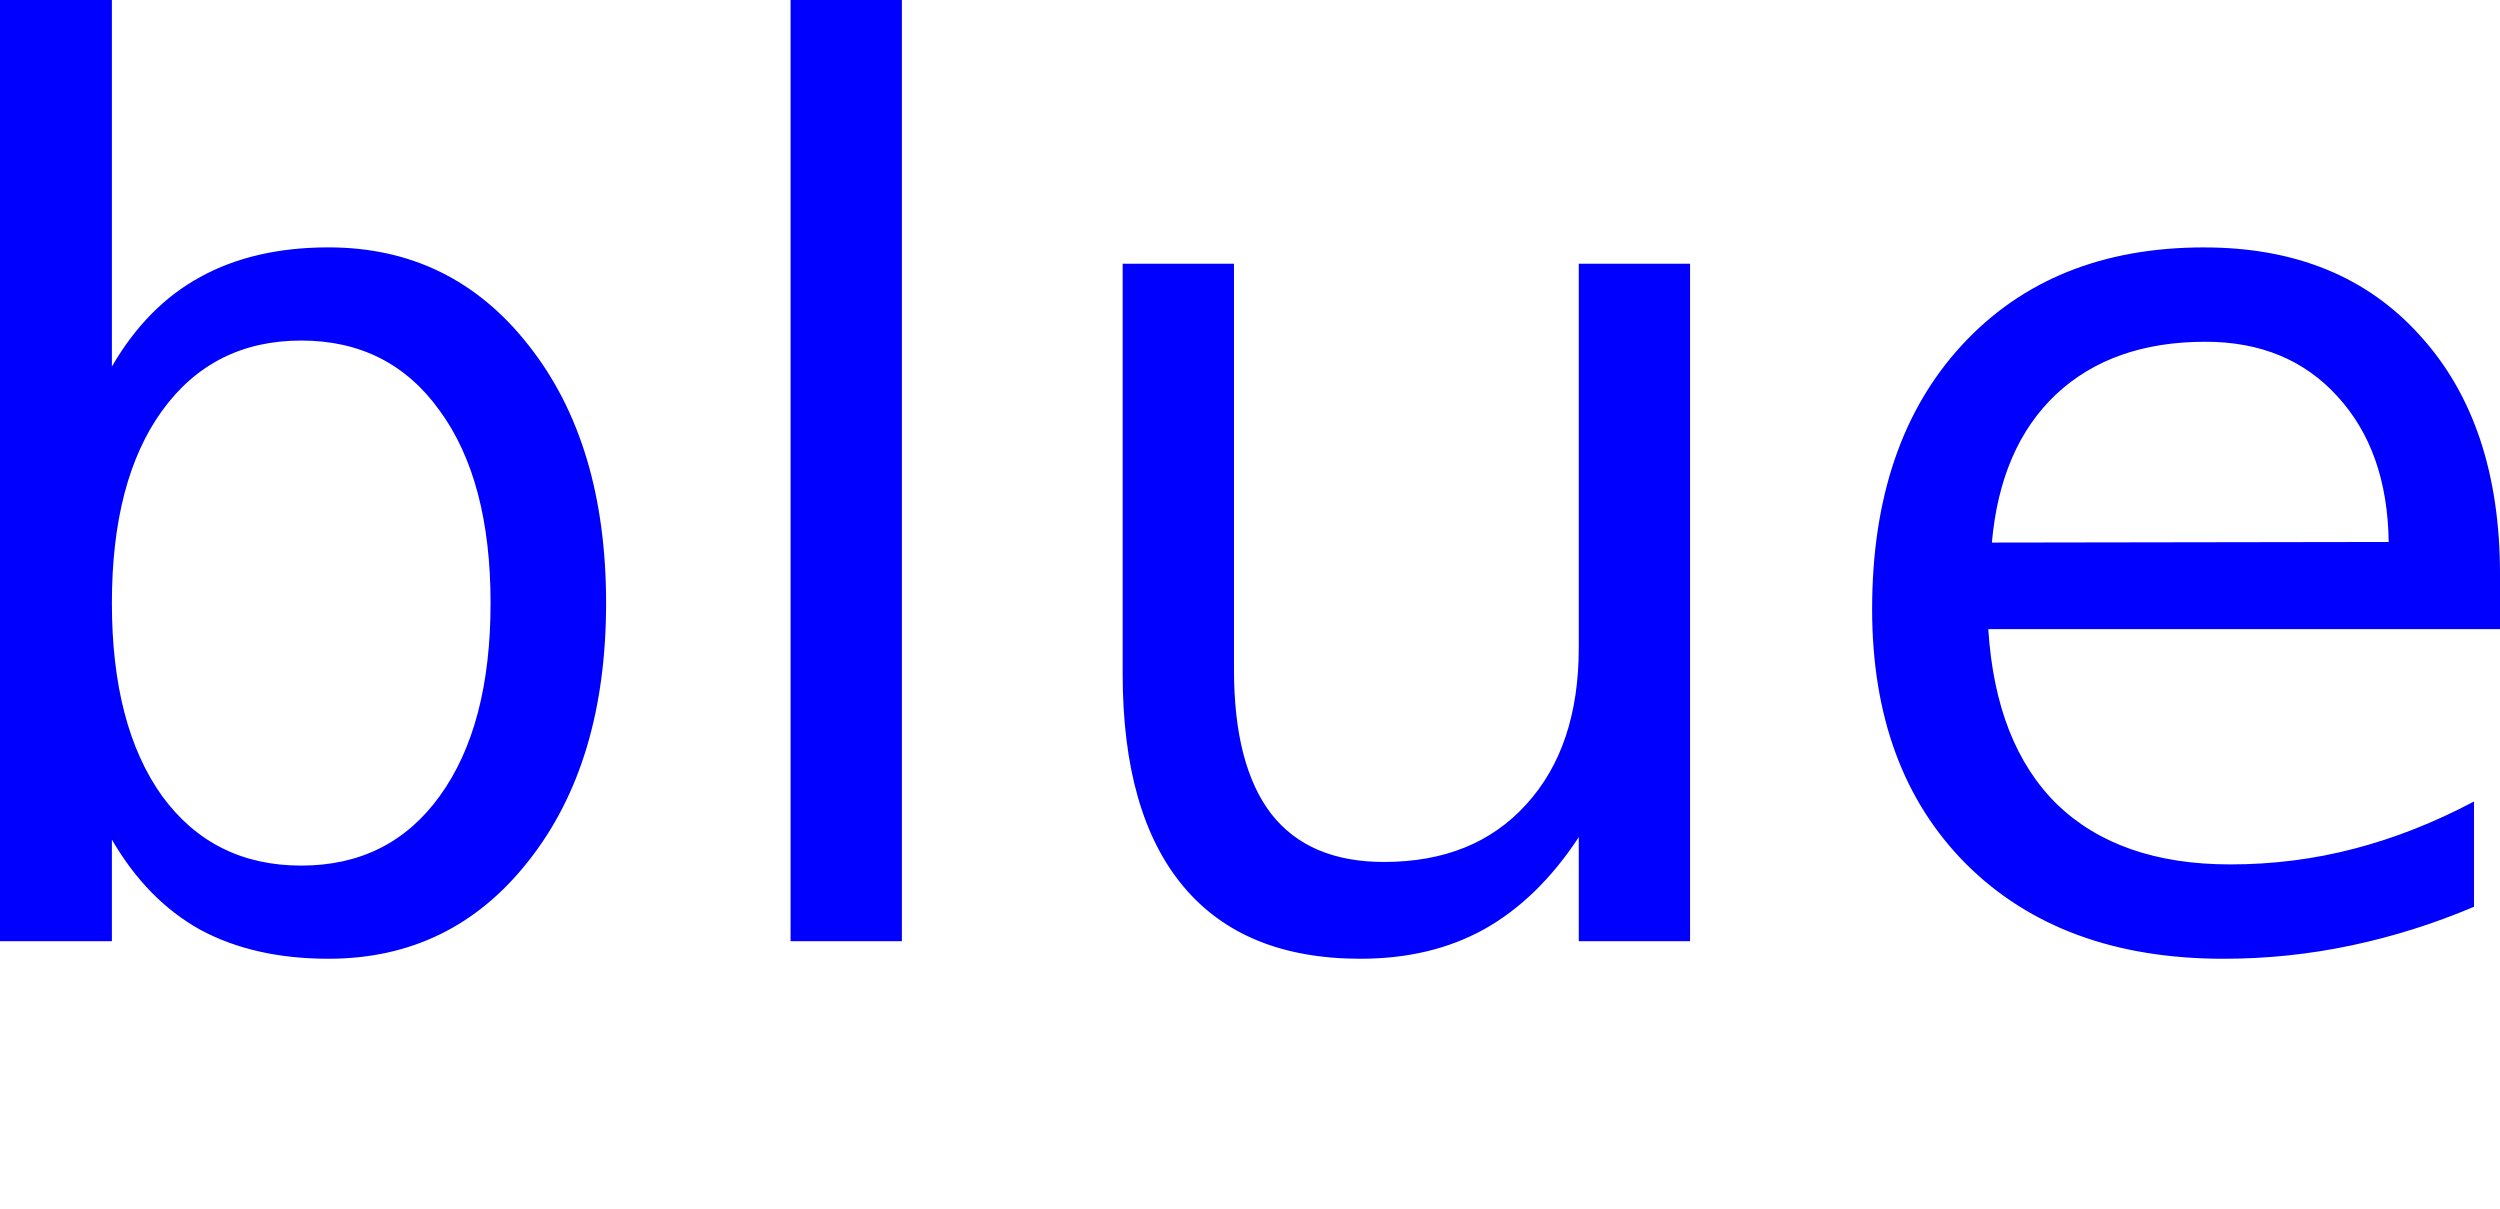
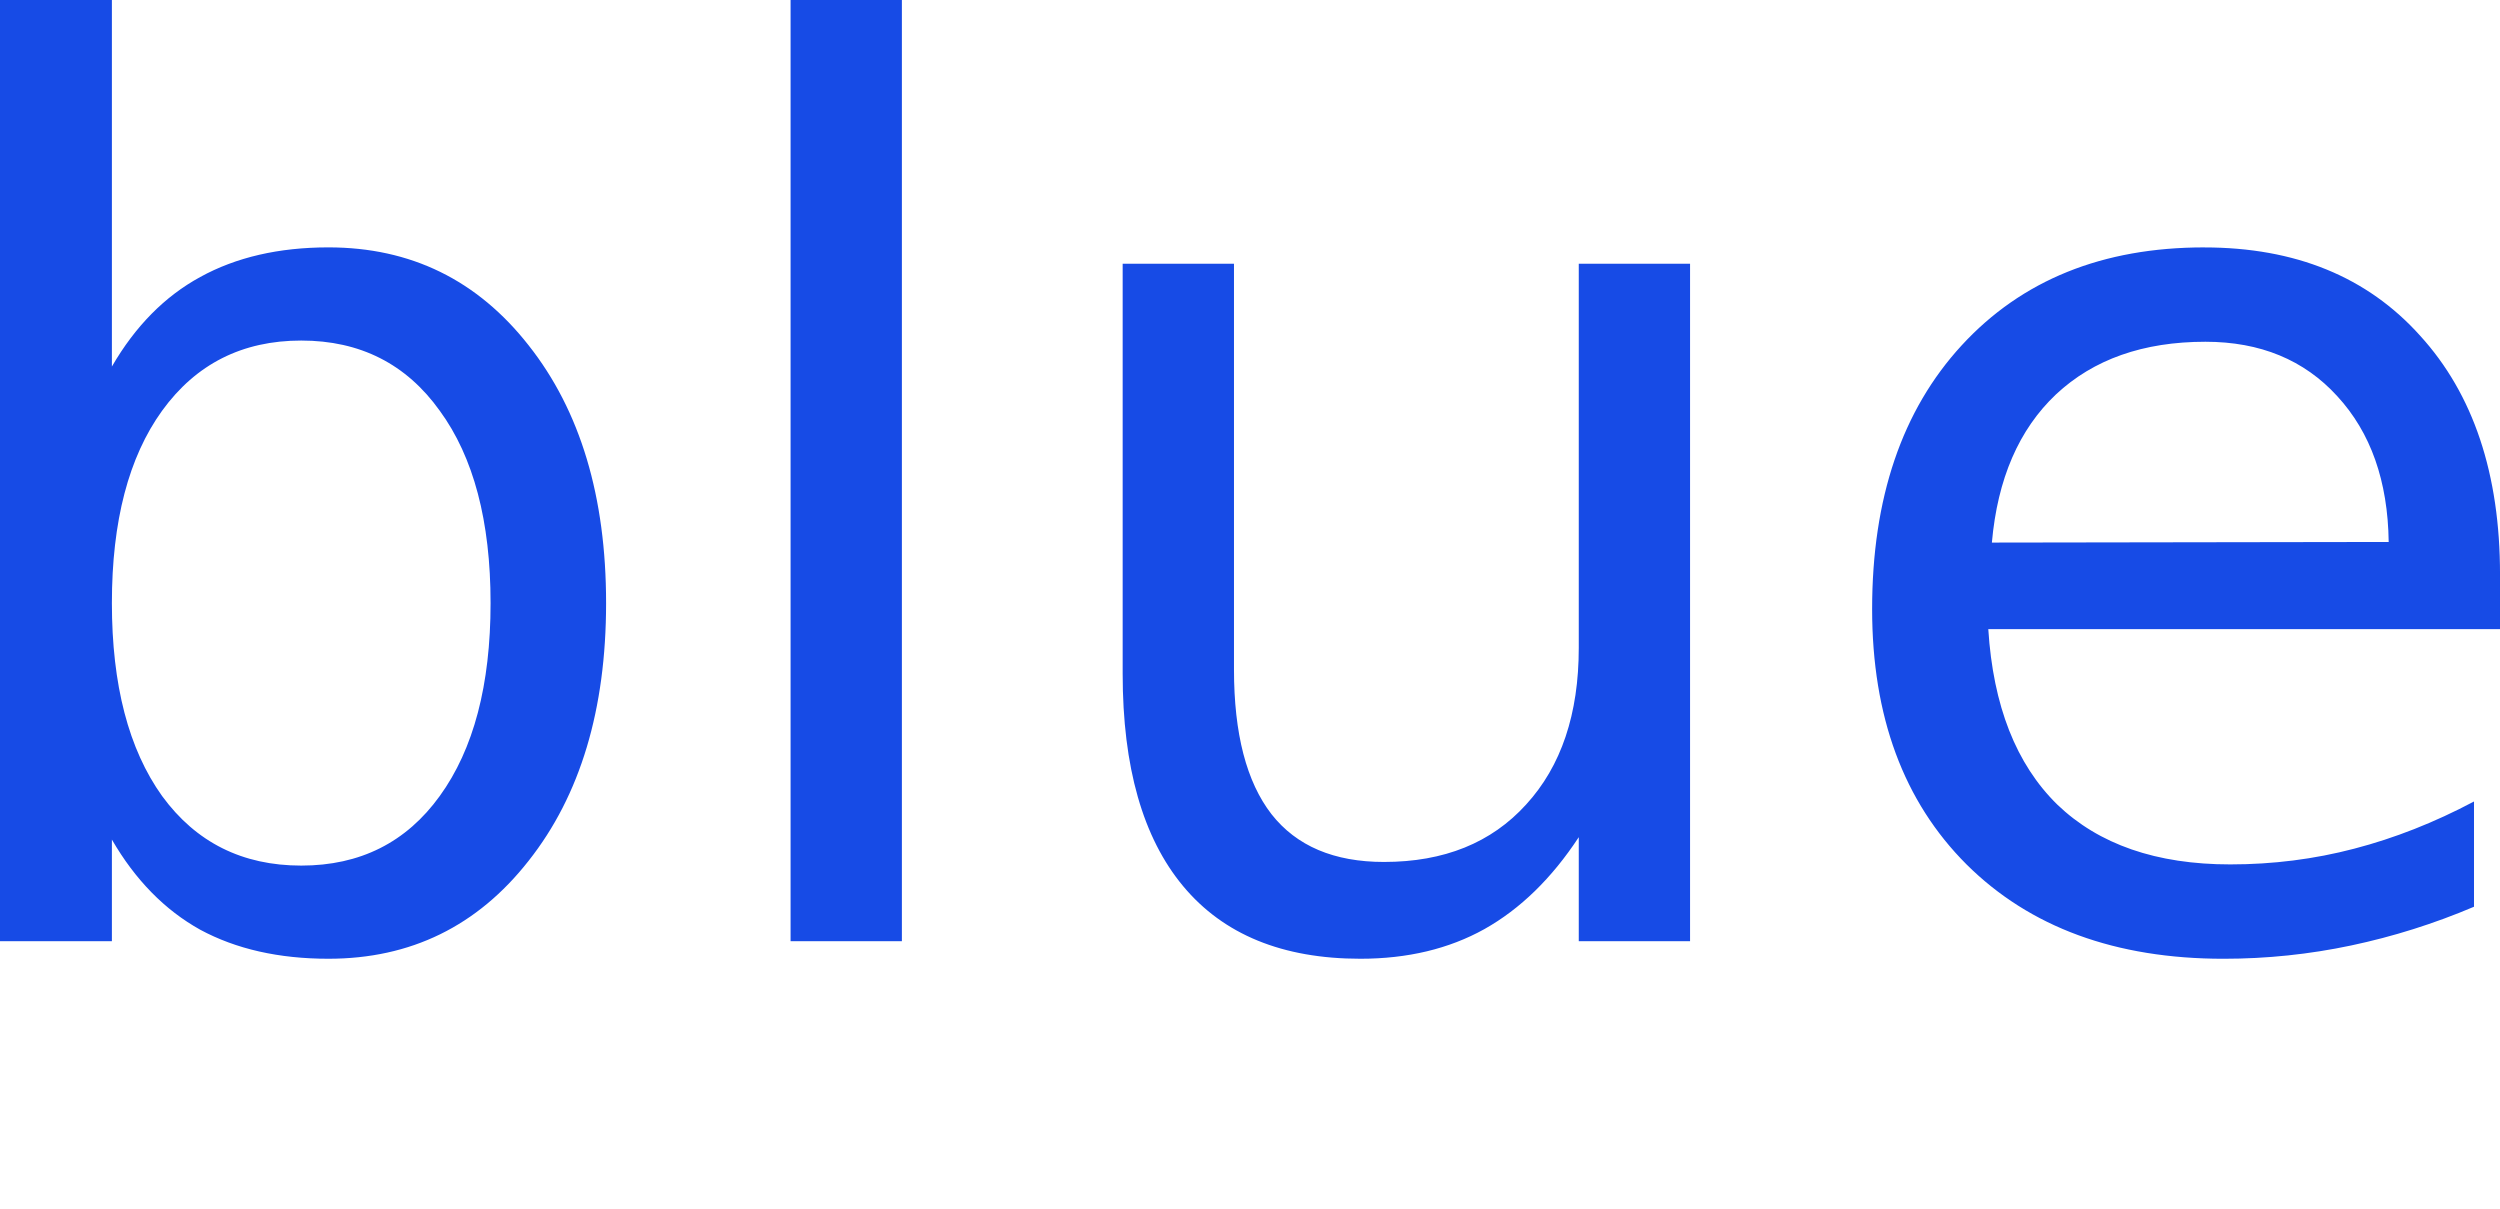
<svg xmlns="http://www.w3.org/2000/svg" width="160.078mm" height="77.39mm" viewBox="0 0 160.078 77.39" version="1.1" id="svg8">
  <defs id="defs2" />
  <g id="layer1" transform="translate(-25.15144,-96.94705)">
-     <path style="font-style:normal;font-weight:normal;font-size:79.322px;line-height:1.25;font-family:sans-serif;letter-spacing:0px;word-spacing:0px;fill:#0000ff;fill-opacity:1;stroke:none;stroke-width:1.983" d="m 25.151,96.947 v 60.267 h 7.165 v -6.507 c 1.498,2.582 3.383,4.506 5.655,5.771 2.298,1.239 5.035,1.859 8.211,1.859 5.267,0 9.541,-2.092 12.82,-6.275 3.305,-4.183 4.958,-9.683 4.958,-16.5 0,-6.817 -1.653,-12.317 -4.958,-16.5 -3.279,-4.183 -7.553,-6.275 -12.82,-6.275 -3.176,0 -5.913,0.633 -8.211,1.898 -2.272,1.239 -4.157,3.15 -5.655,5.732 V 96.947 Z m 50.622,0 v 60.267 h 7.127 V 96.947 Z m 90.516,15.841 c -6.507,0 -11.684,2.092 -15.531,6.275 -3.822,4.157 -5.732,9.786 -5.732,16.887 0,6.868 2.014,12.317 6.043,16.345 4.054,4.028 9.541,6.043 16.461,6.043 2.763,0 5.487,-0.284 8.172,-0.852 2.685,-0.568 5.306,-1.394 7.863,-2.479 v -6.74 c -2.53,1.343 -5.087,2.35 -7.669,3.022 -2.556,0.671 -5.203,1.007 -7.94,1.007 -4.725,0 -8.418,-1.278 -11.077,-3.834 -2.634,-2.582 -4.105,-6.326 -4.415,-11.232 h 32.767 v -3.486 c 0,-6.455 -1.704,-11.555 -5.113,-15.299 -3.383,-3.77 -7.991,-5.655 -13.827,-5.655 z m -69.252,1.046 v 26.26 c 0,5.965 1.291,10.496 3.873,13.595 2.582,3.099 6.365,4.648 11.349,4.648 3.021,0 5.667,-0.633 7.94,-1.898 2.298,-1.291 4.313,-3.253 6.043,-5.887 v 6.662 h 7.126 v -43.379 h -7.126 v 24.594 c 0,4.235 -1.123,7.578 -3.37,10.031 -2.221,2.453 -5.254,3.679 -9.102,3.679 -3.202,1e-5 -5.603,-1.02 -7.204,-3.06 -1.601,-2.066 -2.401,-5.151 -2.401,-9.257 v -25.989 z m -52.597,4.919 c 3.77,0 6.726,1.498 8.869,4.493 2.169,2.969 3.254,7.075 3.254,12.317 0,5.242 -1.085,9.36 -3.254,12.355 -2.143,2.969 -5.099,4.454 -8.869,4.454 -3.77,0 -6.74,-1.485 -8.909,-4.454 -2.143,-2.995 -3.215,-7.114 -3.215,-12.355 0,-5.242 1.072,-9.347 3.215,-12.317 2.169,-2.995 5.139,-4.493 8.909,-4.493 z m 121.927,0.077 c 3.512,0 6.326,1.162 8.443,3.486 2.143,2.324 3.241,5.435 3.292,9.334 l -25.408,0.039 c 0.361,-4.08 1.73,-7.243 4.105,-9.489 2.401,-2.246 5.59,-3.37 9.567,-3.37 z" id="path1064" />
+     <path style="font-style:normal;font-weight:normal;font-size:79.322px;line-height:1.25;font-family:sans-serif;letter-spacing:0px;word-spacing:0px;fill:#174be6;fill-opacity:1;stroke:none;stroke-width:1.983" d="m 25.151,96.947 v 60.267 h 7.165 v -6.507 c 1.498,2.582 3.383,4.506 5.655,5.771 2.298,1.239 5.035,1.859 8.211,1.859 5.267,0 9.541,-2.092 12.82,-6.275 3.305,-4.183 4.958,-9.683 4.958,-16.5 0,-6.817 -1.653,-12.317 -4.958,-16.5 -3.279,-4.183 -7.553,-6.275 -12.82,-6.275 -3.176,0 -5.913,0.633 -8.211,1.898 -2.272,1.239 -4.157,3.15 -5.655,5.732 V 96.947 Z m 50.622,0 v 60.267 h 7.127 V 96.947 Z m 90.516,15.841 c -6.507,0 -11.684,2.092 -15.531,6.275 -3.822,4.157 -5.732,9.786 -5.732,16.887 0,6.868 2.014,12.317 6.043,16.345 4.054,4.028 9.541,6.043 16.461,6.043 2.763,0 5.487,-0.284 8.172,-0.852 2.685,-0.568 5.306,-1.394 7.863,-2.479 v -6.74 c -2.53,1.343 -5.087,2.35 -7.669,3.022 -2.556,0.671 -5.203,1.007 -7.94,1.007 -4.725,0 -8.418,-1.278 -11.077,-3.834 -2.634,-2.582 -4.105,-6.326 -4.415,-11.232 h 32.767 v -3.486 c 0,-6.455 -1.704,-11.555 -5.113,-15.299 -3.383,-3.77 -7.991,-5.655 -13.827,-5.655 z m -69.252,1.046 v 26.26 c 0,5.965 1.291,10.496 3.873,13.595 2.582,3.099 6.365,4.648 11.349,4.648 3.021,0 5.667,-0.633 7.94,-1.898 2.298,-1.291 4.313,-3.253 6.043,-5.887 v 6.662 h 7.126 v -43.379 h -7.126 v 24.594 c 0,4.235 -1.123,7.578 -3.37,10.031 -2.221,2.453 -5.254,3.679 -9.102,3.679 -3.202,1e-5 -5.603,-1.02 -7.204,-3.06 -1.601,-2.066 -2.401,-5.151 -2.401,-9.257 v -25.989 z m -52.597,4.919 c 3.77,0 6.726,1.498 8.869,4.493 2.169,2.969 3.254,7.075 3.254,12.317 0,5.242 -1.085,9.36 -3.254,12.355 -2.143,2.969 -5.099,4.454 -8.869,4.454 -3.77,0 -6.74,-1.485 -8.909,-4.454 -2.143,-2.995 -3.215,-7.114 -3.215,-12.355 0,-5.242 1.072,-9.347 3.215,-12.317 2.169,-2.995 5.139,-4.493 8.909,-4.493 z m 121.927,0.077 c 3.512,0 6.326,1.162 8.443,3.486 2.143,2.324 3.241,5.435 3.292,9.334 l -25.408,0.039 c 0.361,-4.08 1.73,-7.243 4.105,-9.489 2.401,-2.246 5.59,-3.37 9.567,-3.37 z" id="path1064" />
  </g>
</svg>
